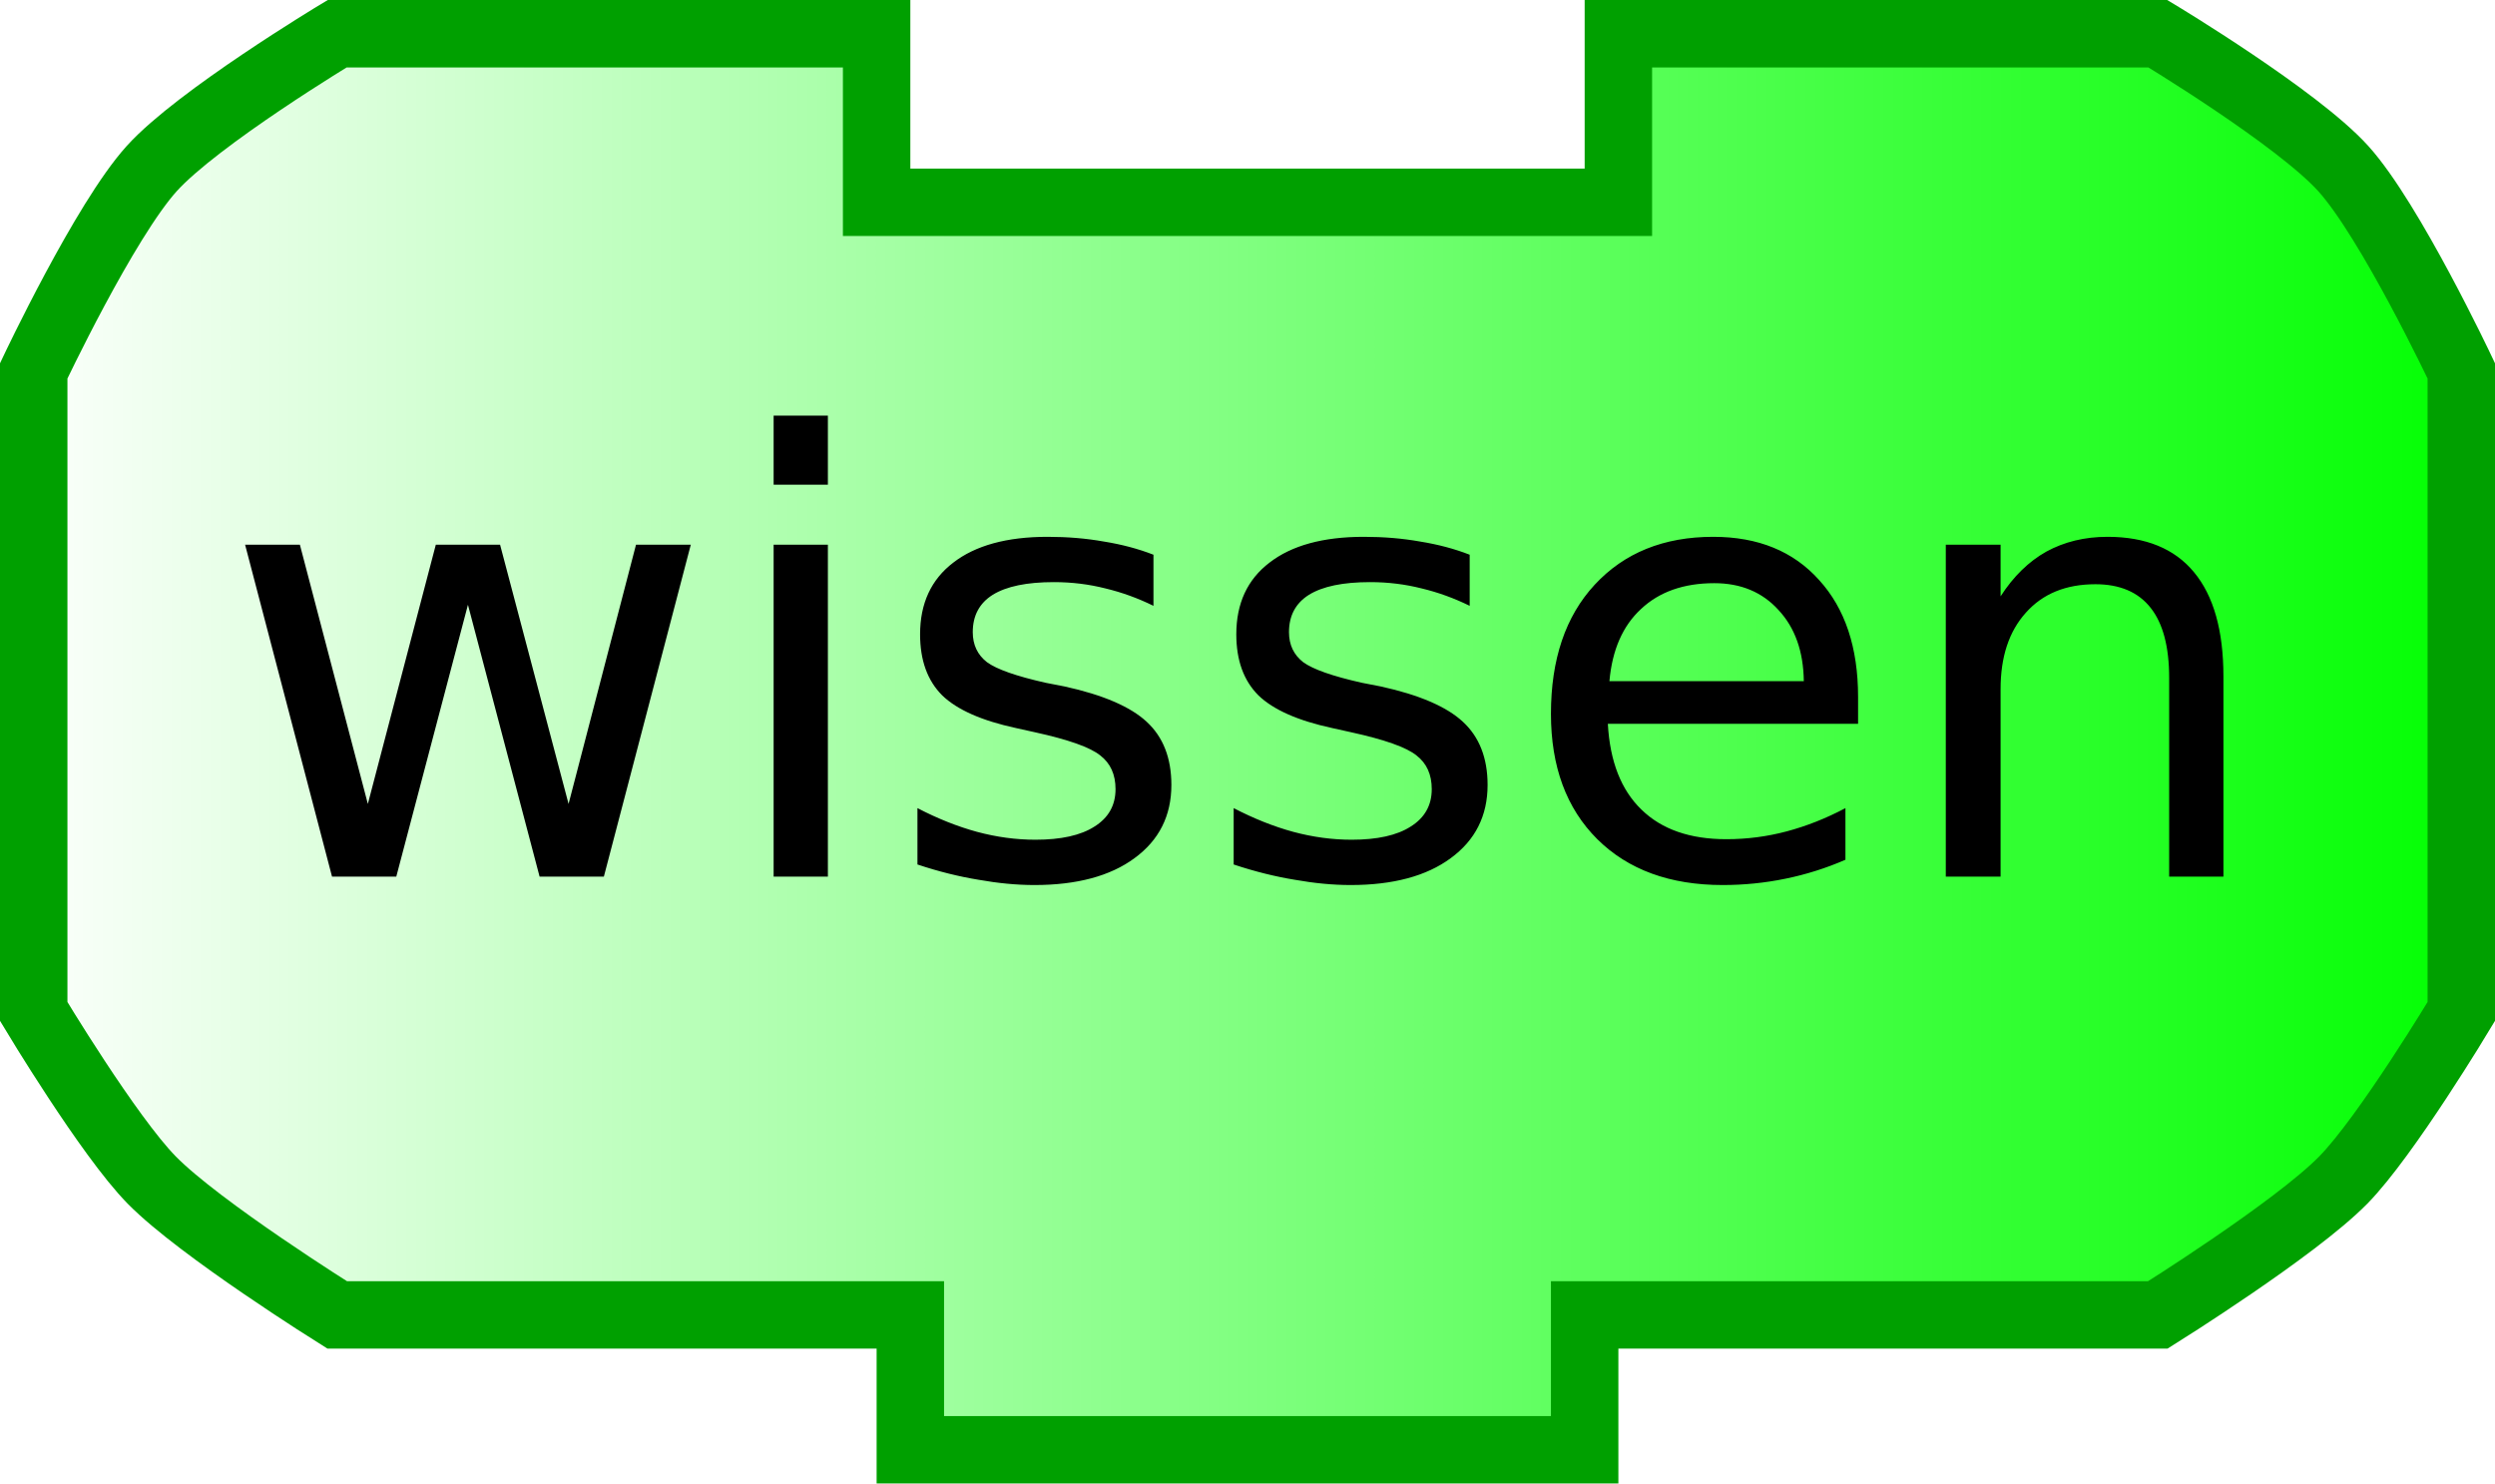
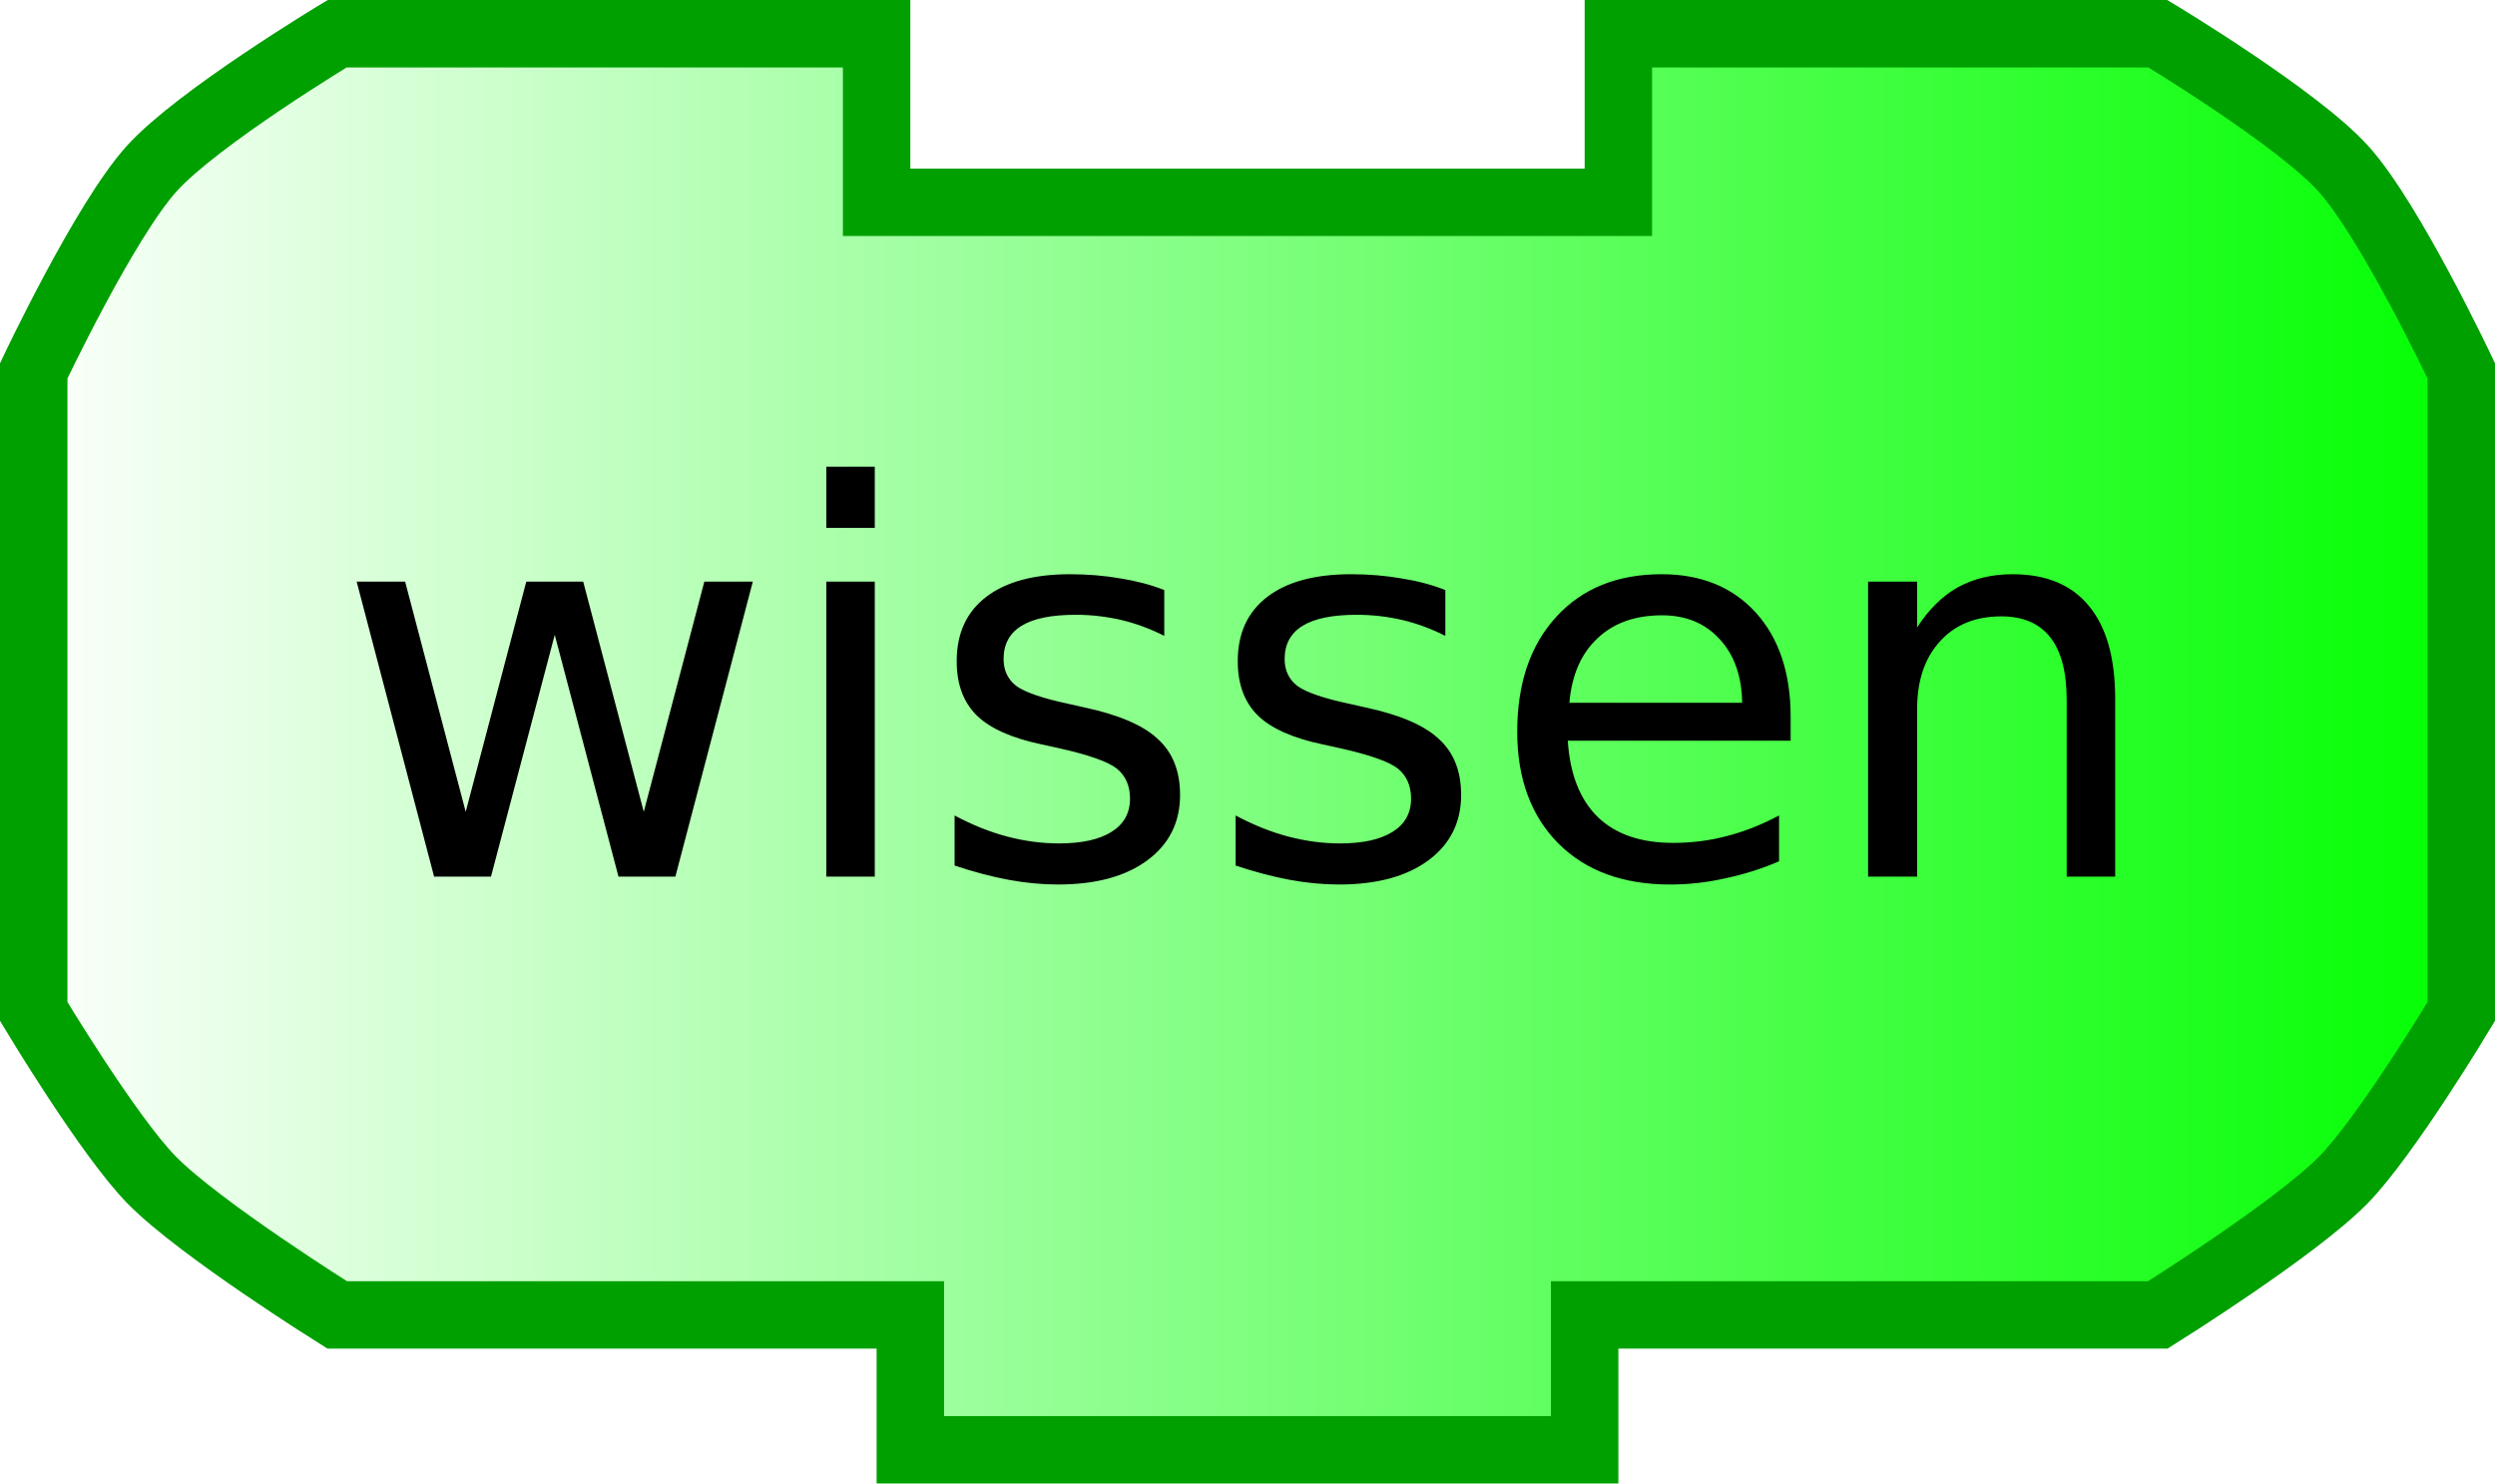
<svg xmlns="http://www.w3.org/2000/svg" xmlns:xlink="http://www.w3.org/1999/xlink" width="74" height="44" version="1.0">
  <defs>
    <linearGradient id="linearGradient3166">
      <stop style="stop-color:#ffffff;stop-opacity:1;" offset="0" id="stop3168" />
      <stop style="stop-color:#00ff00;stop-opacity:1;" offset="1" id="stop3170" />
    </linearGradient>
    <linearGradient xlink:href="#linearGradient3166" id="linearGradient3172" x1="0" y1="22" x2="74" y2="22" gradientUnits="userSpaceOnUse" />
  </defs>
  <path style="fill:url(#linearGradient3172);fill-opacity:1;stroke:#00a000;stroke-width:2;stroke-opacity:1" d="M 48,1 C 64,1 64,1 64,1 C 64,1 68.132,3.487 69.5,5 C 70.897,6.546 73,11 73,11 L 73,30 C 73,30 70.783,33.694 69.5,35 C 68.07,36.456 64,39 64,39 L 47,39 L 47,39 L 47,43 L 27,43 L 27,39 L 10,39 C 10,39 5.93,36.456 4.5,35 C 3.217,33.694 1,30 1,30 L 1,11 C 1,11 3.103,6.546 4.5,5 C 5.868,3.487 10,1 10,1 L 26,1 L 26,6 L 48,6 L 48,1 z" />
  <text style="font-size:12px;text-anchor:middle;text-align:center;font-family:Bitstream Vera Sans">
-     <tspan x="37" y="26" style="font-size:18px;">wissen</tspan>
+     <tspan x="37" y="26" style="font-size:16px;">wissen</tspan>
  </text>
</svg>
